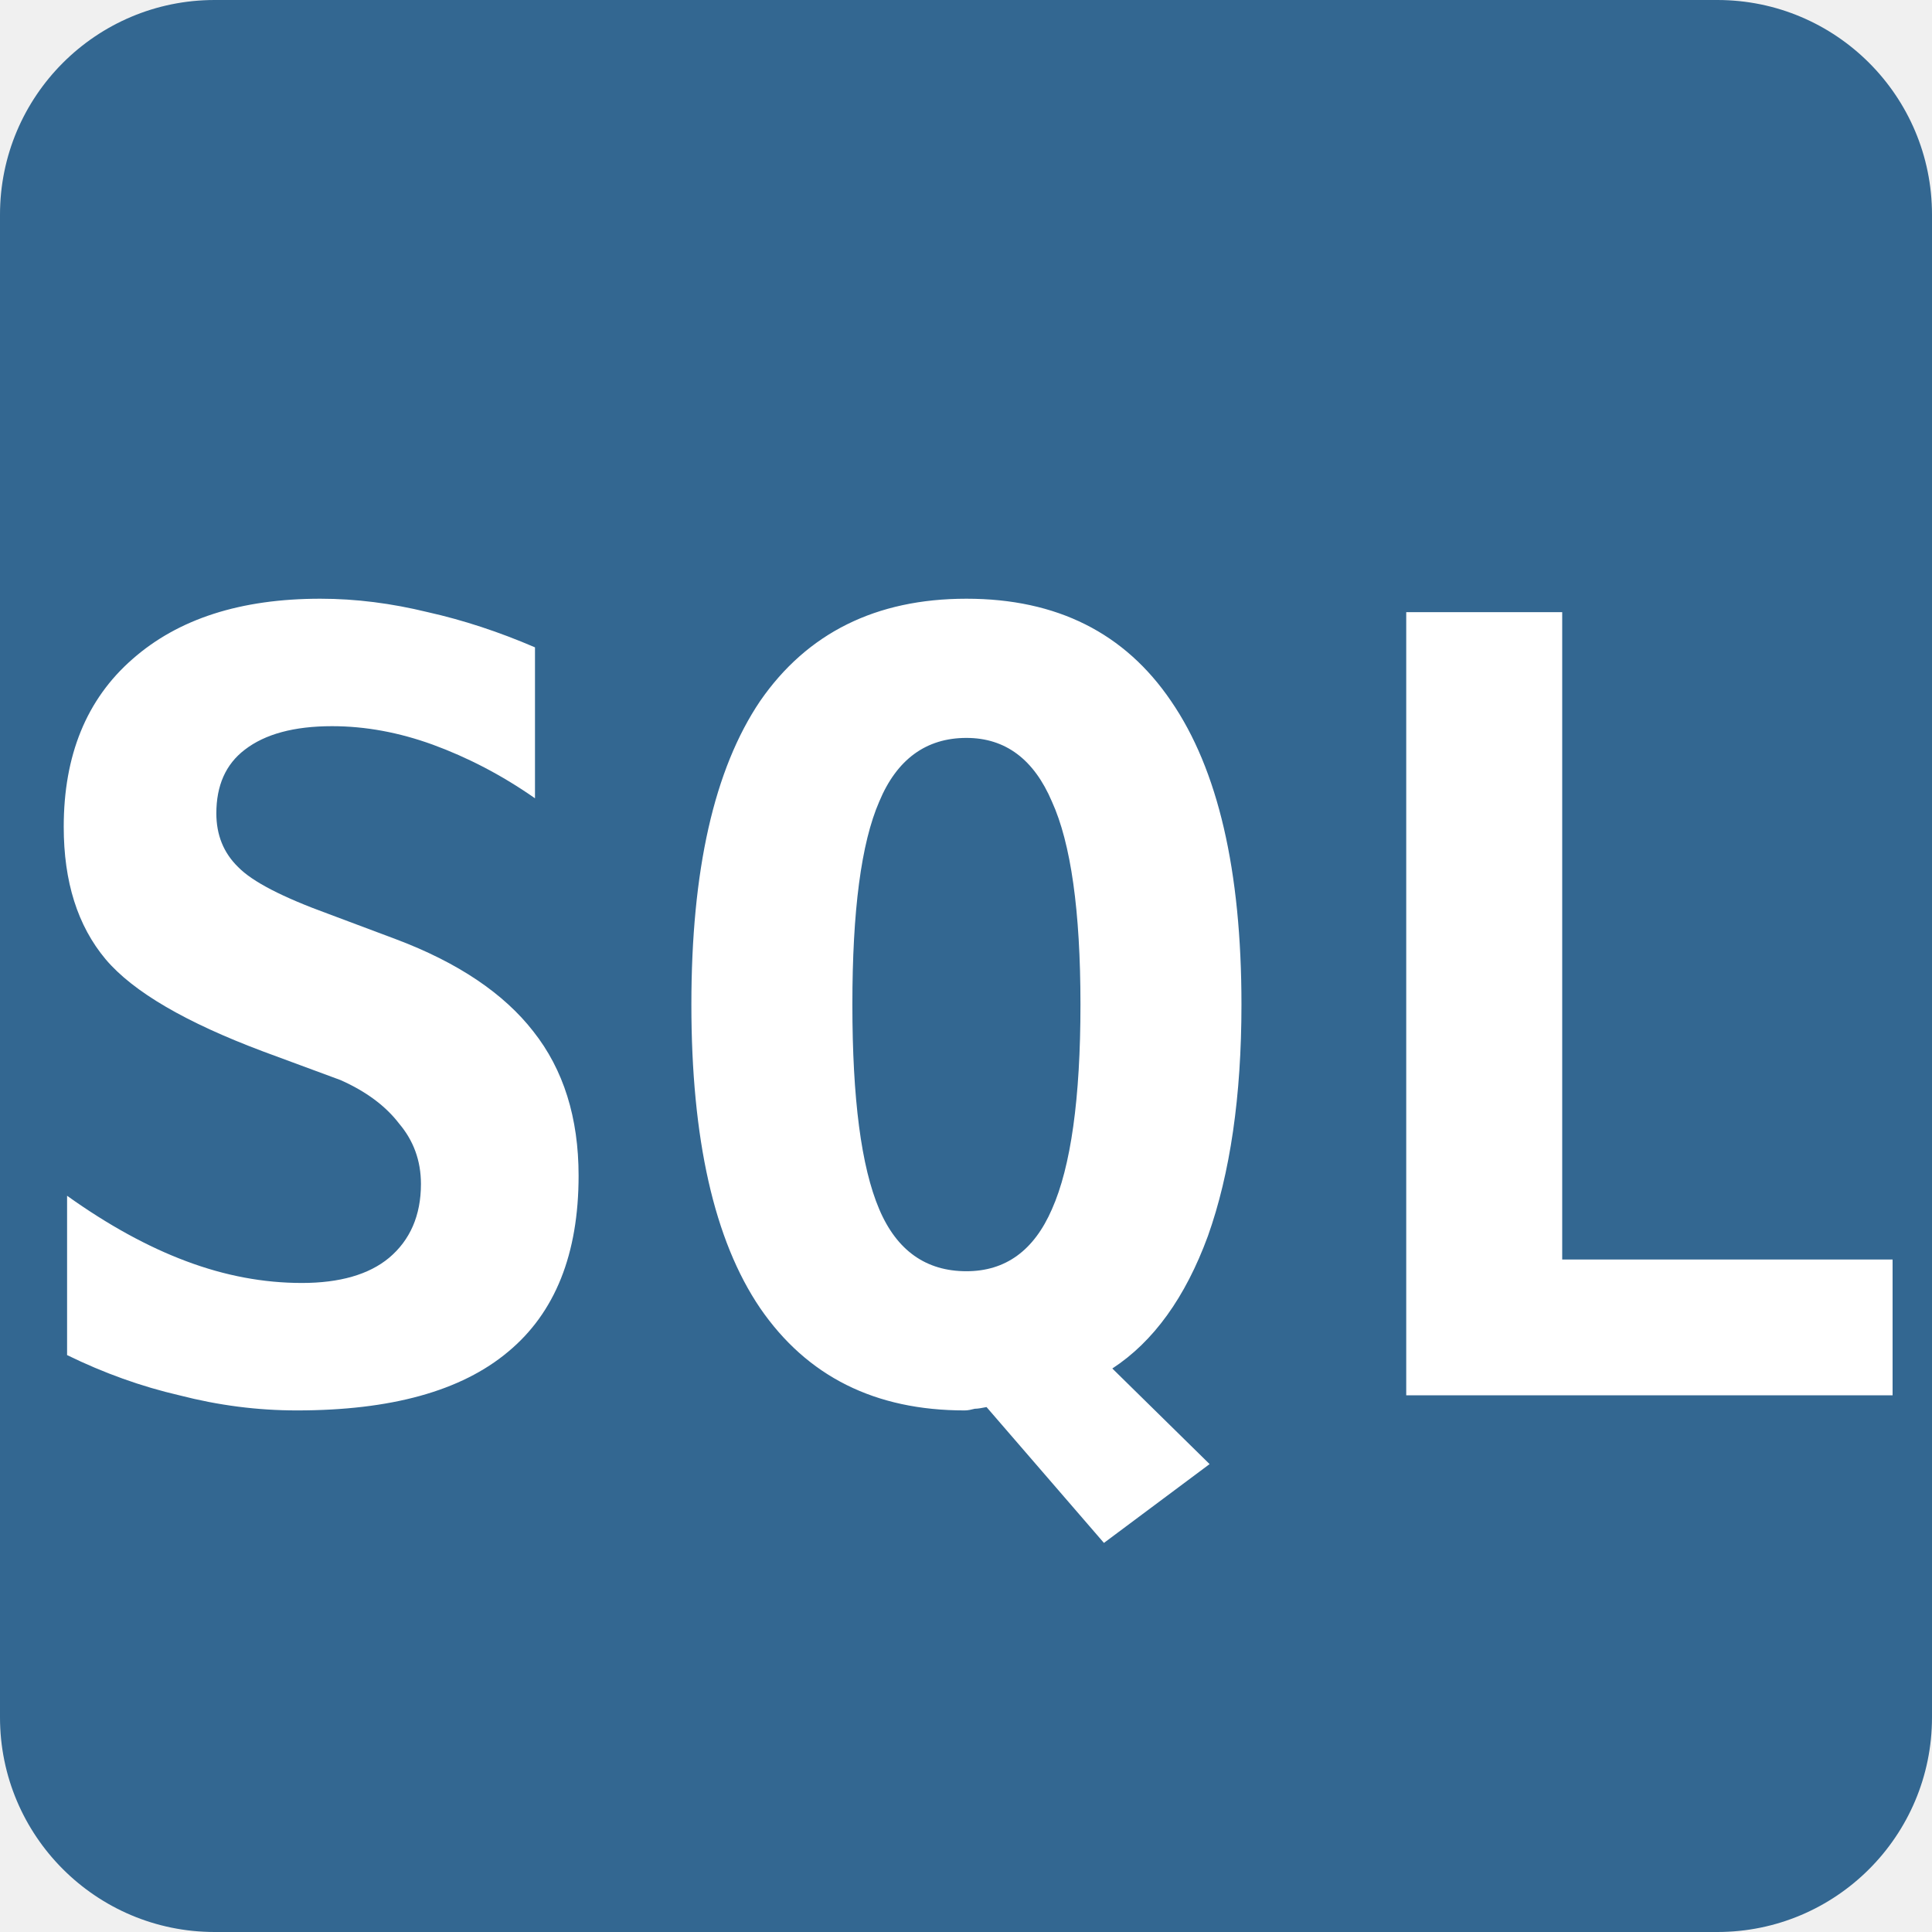
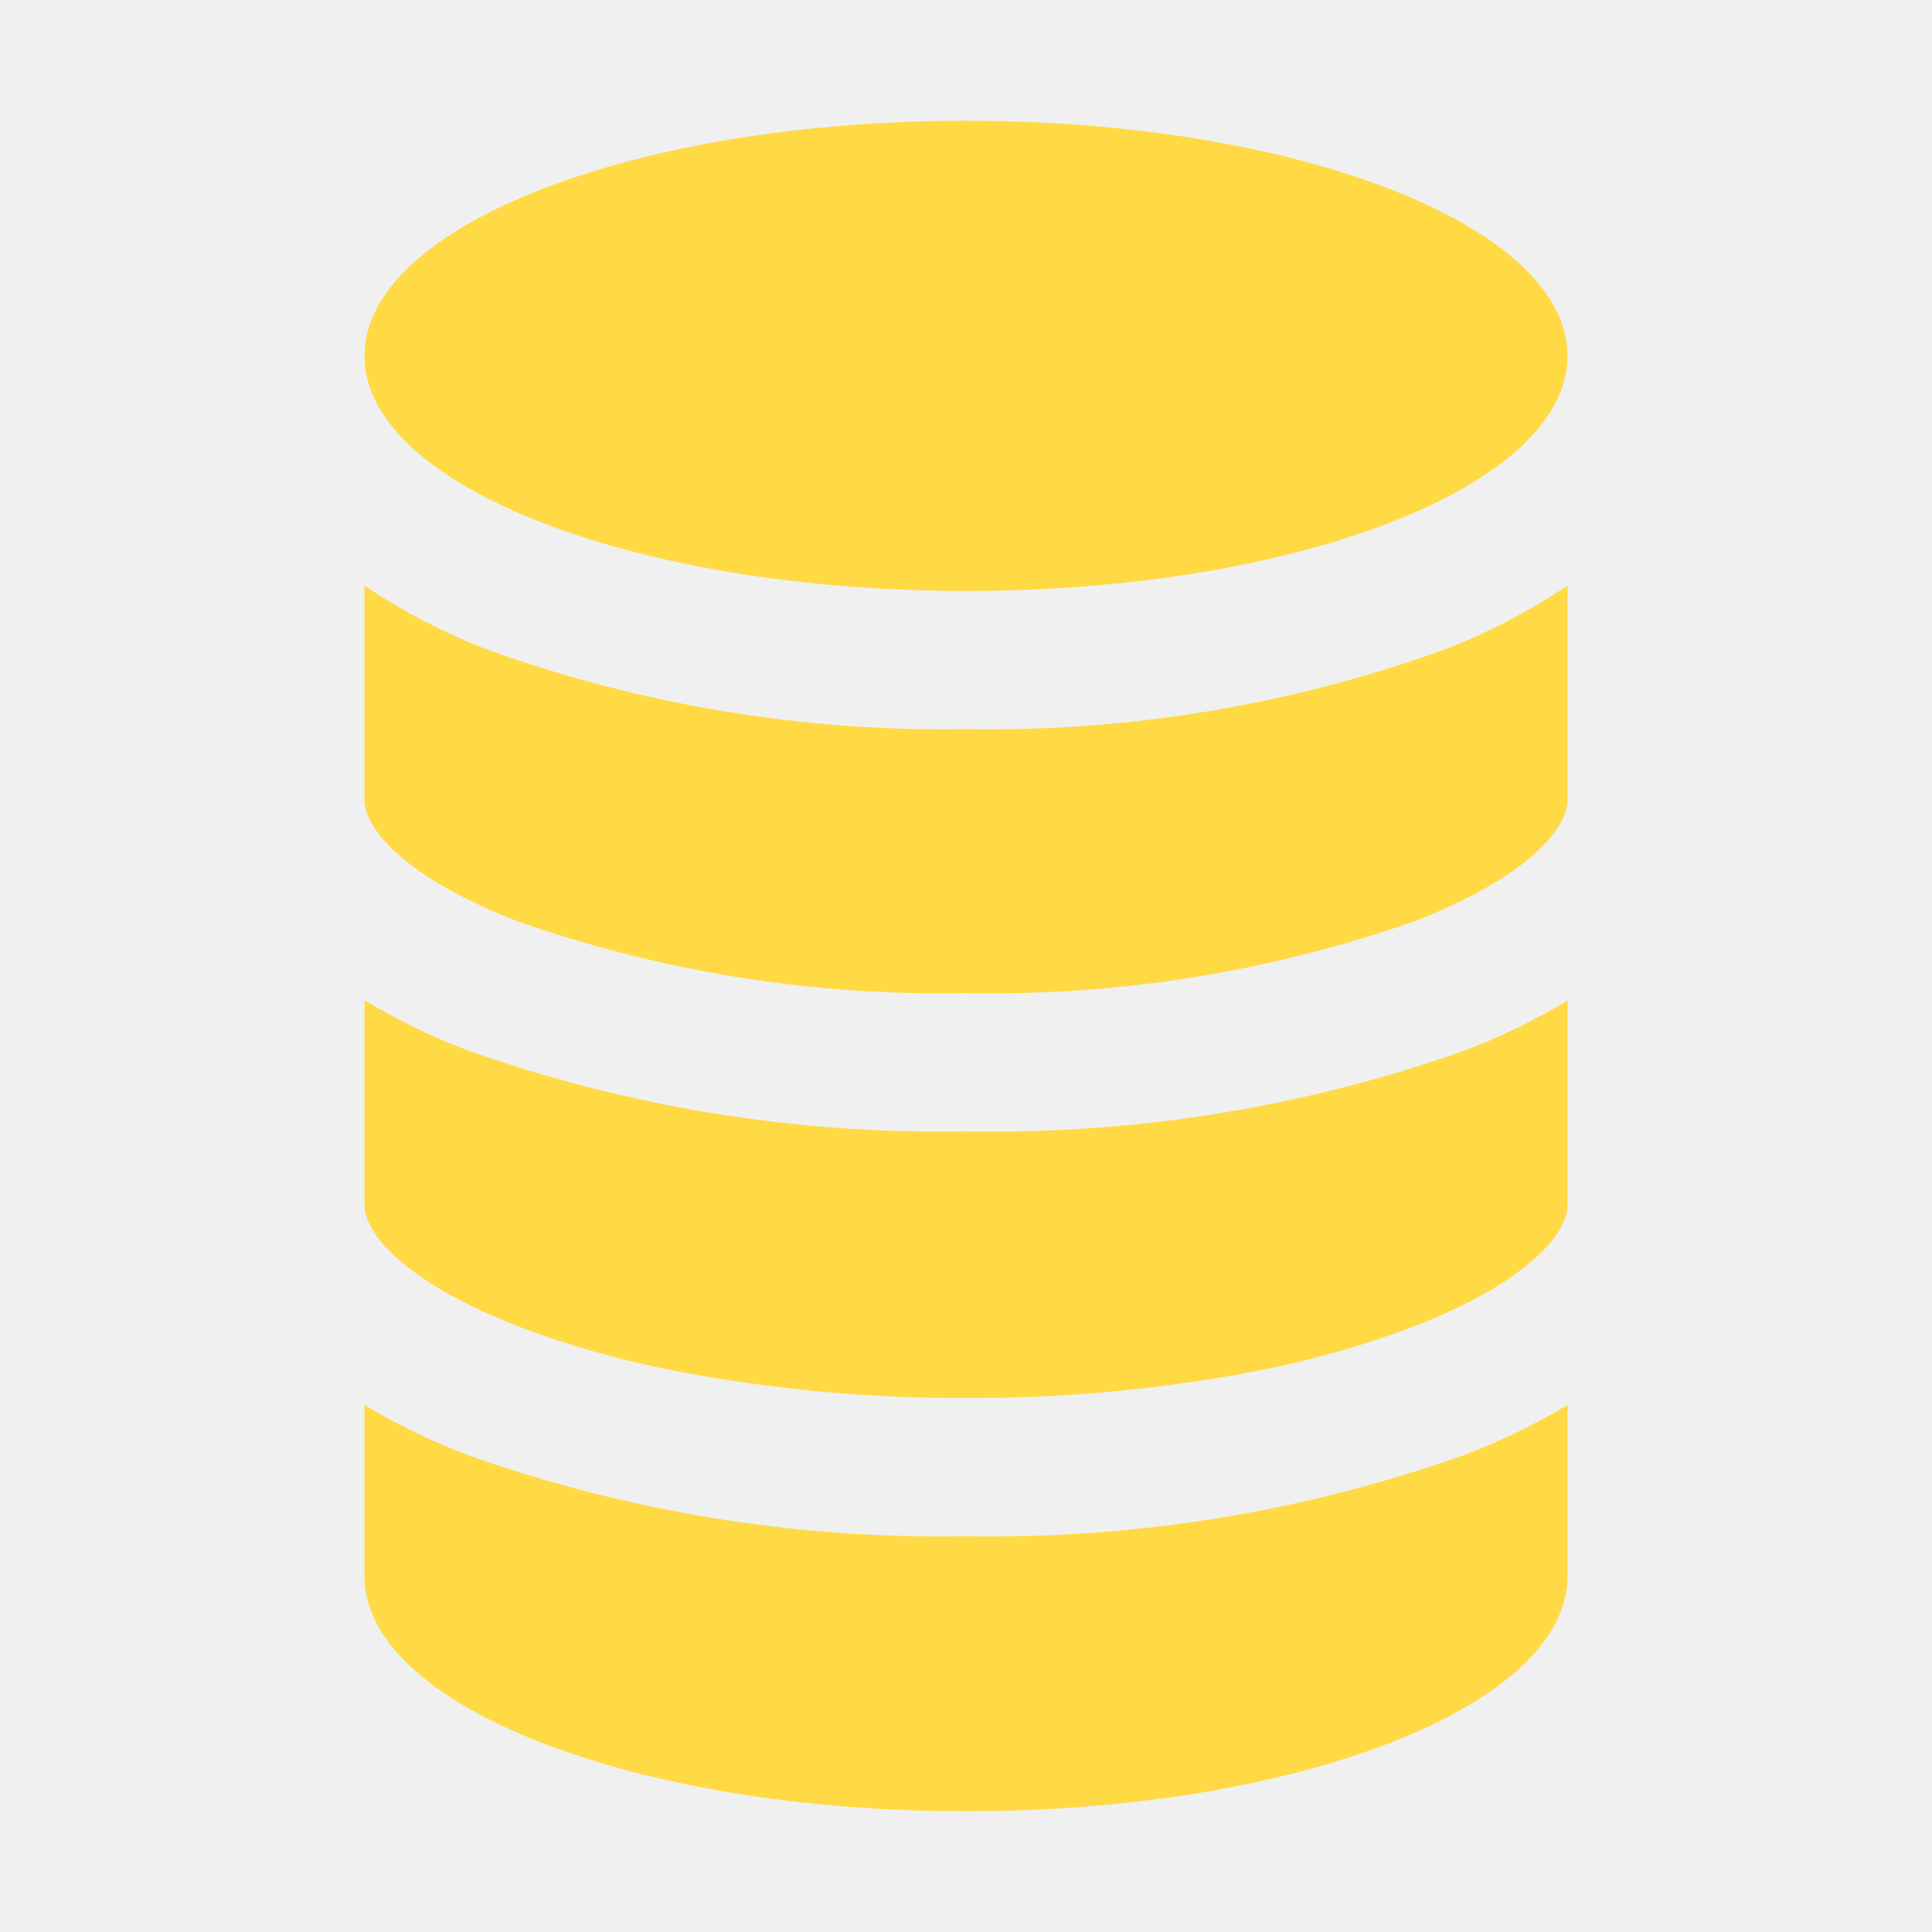
- <svg xmlns="http://www.w3.org/2000/svg" width="18" height="18" viewBox="0 0 18 18">
-   <rect width="18" height="18" rx="2" fill="#336791" />
-   <text x="9" y="13" text-anchor="middle" font-family="monospace" font-size="10" font-weight="bold" fill="#fff">SQL</text>
+ <svg xmlns="http://www.w3.org/2000/svg" width="800px" height="800px" viewBox="0 0 32 32">
+   <path d="M8.562,15.256A21.159,21.159,0,0,0,16,16.449a21.159,21.159,0,0,0,7.438-1.194c1.864-.727,2.525-1.535,2.525-2V9.7a10.357,10.357,0,0,1-2.084,1.076A22.293,22.293,0,0,1,16,12.078a22.36,22.36,0,0,1-7.879-1.3A10.28,10.28,0,0,1,6.037,9.7v3.55C6.037,13.724,6.7,14.528,8.562,15.256Z" style="fill:#ffda44" />
+   <path d="M8.562,21.961a15.611,15.611,0,0,0,2.6.741A24.9,24.9,0,0,0,16,23.155a24.9,24.9,0,0,0,4.838-.452,15.614,15.614,0,0,0,2.6-.741c1.864-.727,2.525-1.535,2.525-2v-3.39a10.706,10.706,0,0,1-1.692.825A23.49,23.49,0,0,1,16,18.74a23.49,23.49,0,0,1-8.271-1.348,10.829,10.829,0,0,1-1.692-.825V19.96C6.037,20.426,6.7,21.231,8.562,21.961Z" style="fill:#ffda44" />
+   <path d="M16,30c5.5,0,9.963-1.744,9.963-3.894V23.269a10.5,10.5,0,0,1-1.535.762l-.157.063A23.487,23.487,0,0,1,16,25.445a23.422,23.422,0,0,1-8.271-1.351c-.054-.02-.106-.043-.157-.063a10.5,10.5,0,0,1-1.535-.762v2.837C6.037,28.256,10.5,30,16,30Z" style="fill:#ffda44" />
+   <ellipse cx="16" cy="5.894" rx="9.963" ry="3.894" style="fill:#ffda44" />
</svg>
